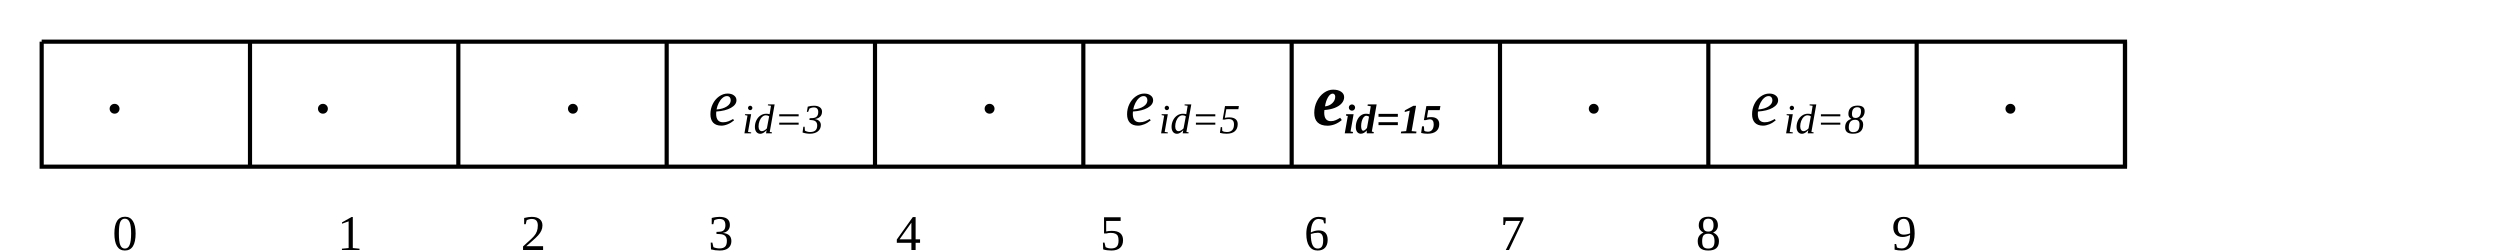
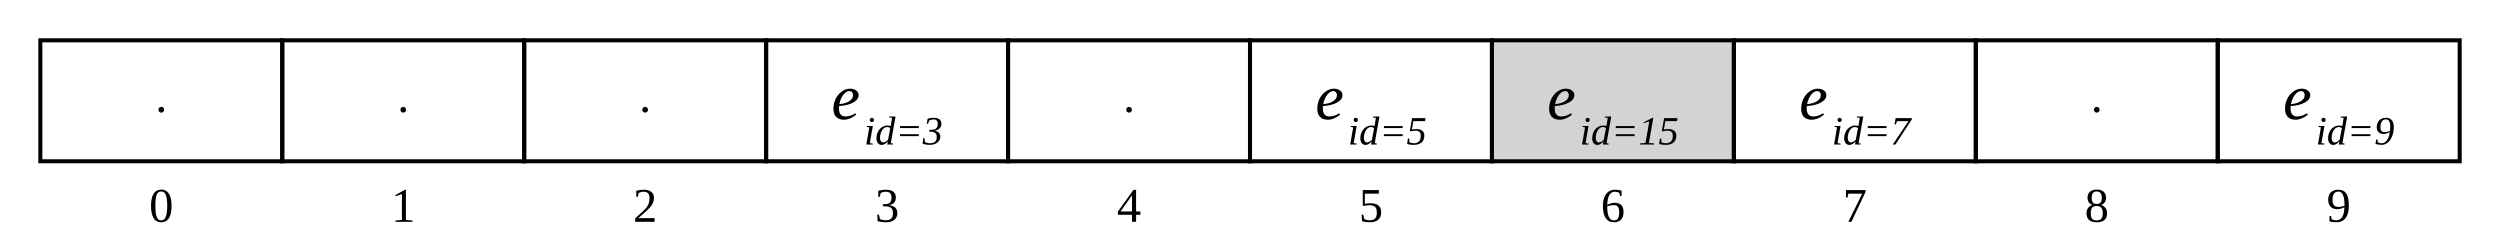
- <svg xmlns="http://www.w3.org/2000/svg" width="600" height="60">
-   <path d="M10 10 H 510 V 40 H 10 V 10" fill="transparent" stroke="black" />
-   <path d="M60 10 V 40     m 50 -30 V 40     m 50 -30 V 40     m 50 -30 V 40     m 50 -30 V 40     m 50 -30 V 40     m 50 -30 V 40     m 50 -30 V 40     m 50 -30 V 40     m 50 -30 V 40     " fill="transparent" stroke="black" />
-   <text x="27" y="60">0
-     <tspan dx="45">1</tspan>
-     <tspan dx="35">2</tspan>
-     <tspan dx="36">3</tspan>
-     <tspan dx="36">4</tspan>
-     <tspan dx="40">5</tspan>
-     <tspan dx="40">6</tspan>
-     <tspan dx="38">7</tspan>
-     <tspan dx="38">8</tspan>
-     <tspan dx="38">9</tspan>
-   </text>
-   <text x="25" y="27" style="font-size:20px;">.</text>
-   <text x="75" y="27" style="font-size:20px;">.</text>
-   <text x="135" y="27" style="font-size:20px;">.</text>
-   <text x="170" y="30" style="font-style:italic;font-size:16px;">e
-       <tspan dx="-3" dy="2" font-size="10px">id=3</tspan>
-   </text>
-   <text x="235" y="27" style="font-size:20px;">.</text>
-   <text x="270" y="30" style="font-style:italic;font-size:16px;">e
-       <tspan dx="-3" dy="2" font-size="10px">id=5</tspan>
-   </text>
-   <text x="315" y="30" style="font-style:italic;font-size:18px;" font-weight="bold">e
-       <tspan dx="-5" dy="2" font-size="10px">id=15</tspan>
-   </text>
-   <text x="380" y="27" style="font-size:20px;">.</text>
-   <text x="420" y="30" style="font-style:italic;font-size:16px;">e
-       <tspan dx="-3" dy="2" font-size="10px">id=8</tspan>
-   </text>
-   <text x="480" y="27" style="font-size:20px;">.</text>
+ <svg xmlns="http://www.w3.org/2000/svg" width="620" height="60" style="background-color:white">
+   <g transform="translate(10,10)">
+     <rect width="60" height="30" fill="transparent" stroke="black" />
+     <text x="30" y="15" text-anchor="middle" dominant-baseline="middle">.</text>
+     <text x="30" y="45" text-anchor="middle">0</text>
+   </g>
+   <g transform="translate(70,10)">
+     <rect width="60" height="30" fill="transparent" stroke="black" />
+     <text x="30" y="15" text-anchor="middle" dominant-baseline="middle">.</text>
+     <text x="30" y="45" text-anchor="middle">1</text>
+   </g>
+   <g transform="translate(130,10)">
+     <rect width="60" height="30" fill="transparent" stroke="black" />
+     <text x="30" y="15" text-anchor="middle" dominant-baseline="middle">.</text>
+     <text x="30" y="45" text-anchor="middle">2</text>
+   </g>
+   <g transform="translate(190,10)">
+     <rect width="60" height="30" fill="transparent" stroke="black" />
+     <text x="30" y="15" style="font-style:italic;font-size:16px;" text-anchor="middle" dominant-baseline="middle">e
+         <tspan dx="-3" dy="8" font-size="10px">id=3</tspan>
+     </text>
+     <text x="30" y="45" text-anchor="middle">3</text>
+   </g>
+   <g transform="translate(250,10)">
+     <rect width="60" height="30" fill="transparent" stroke="black" />
+     <text x="30" y="15" text-anchor="middle" dominant-baseline="middle">.</text>
+     <text x="30" y="45" text-anchor="middle">4</text>
+   </g>
+   <g transform="translate(310,10)">
+     <rect width="60" height="30" fill="transparent" stroke="black" />
+     <text x="30" y="15" style="font-style:italic;font-size:16px;" text-anchor="middle" dominant-baseline="middle">e
+         <tspan dx="-3" dy="8" font-size="10px">id=5</tspan>
+     </text>
+     <text x="30" y="45" text-anchor="middle">5</text>
+   </g>
+   <g transform="translate(370,10)">
+     <rect width="60" height="30" fill="lightgray" stroke="black" />
+     <text x="30" y="15" style="font-style:italic;font-size:16px;" text-anchor="middle" dominant-baseline="middle">e
+         <tspan dx="-3" dy="8" font-size="10px">id=15</tspan>
+     </text>
+     <text x="30" y="45" text-anchor="middle">6</text>
+   </g>
+   <g transform="translate(430,10)">
+     <rect width="60" height="30" fill="transparent" stroke="black" />
+     <text x="30" y="15" style="font-style:italic;font-size:16px;" text-anchor="middle" dominant-baseline="middle">e
+         <tspan dx="-3" dy="8" font-size="10px">id=7</tspan>
+     </text>
+     <text x="30" y="45" text-anchor="middle">7</text>
+   </g>
+   <g transform="translate(490,10)">
+     <rect width="60" height="30" fill="transparent" stroke="black" />
+     <text x="30" y="15" text-anchor="middle" dominant-baseline="middle">.</text>
+     <text x="30" y="45" text-anchor="middle">8</text>
+   </g>
+   <g transform="translate(550,10)">
+     <rect width="60" height="30" fill="transparent" stroke="black" />
+     <text x="30" y="15" style="font-style:italic;font-size:16px;" text-anchor="middle" dominant-baseline="middle">e
+         <tspan dx="-3" dy="8" font-size="10px">id=9</tspan>
+     </text>
+     <text x="30" y="45" text-anchor="middle">9</text>
+   </g>
</svg>
